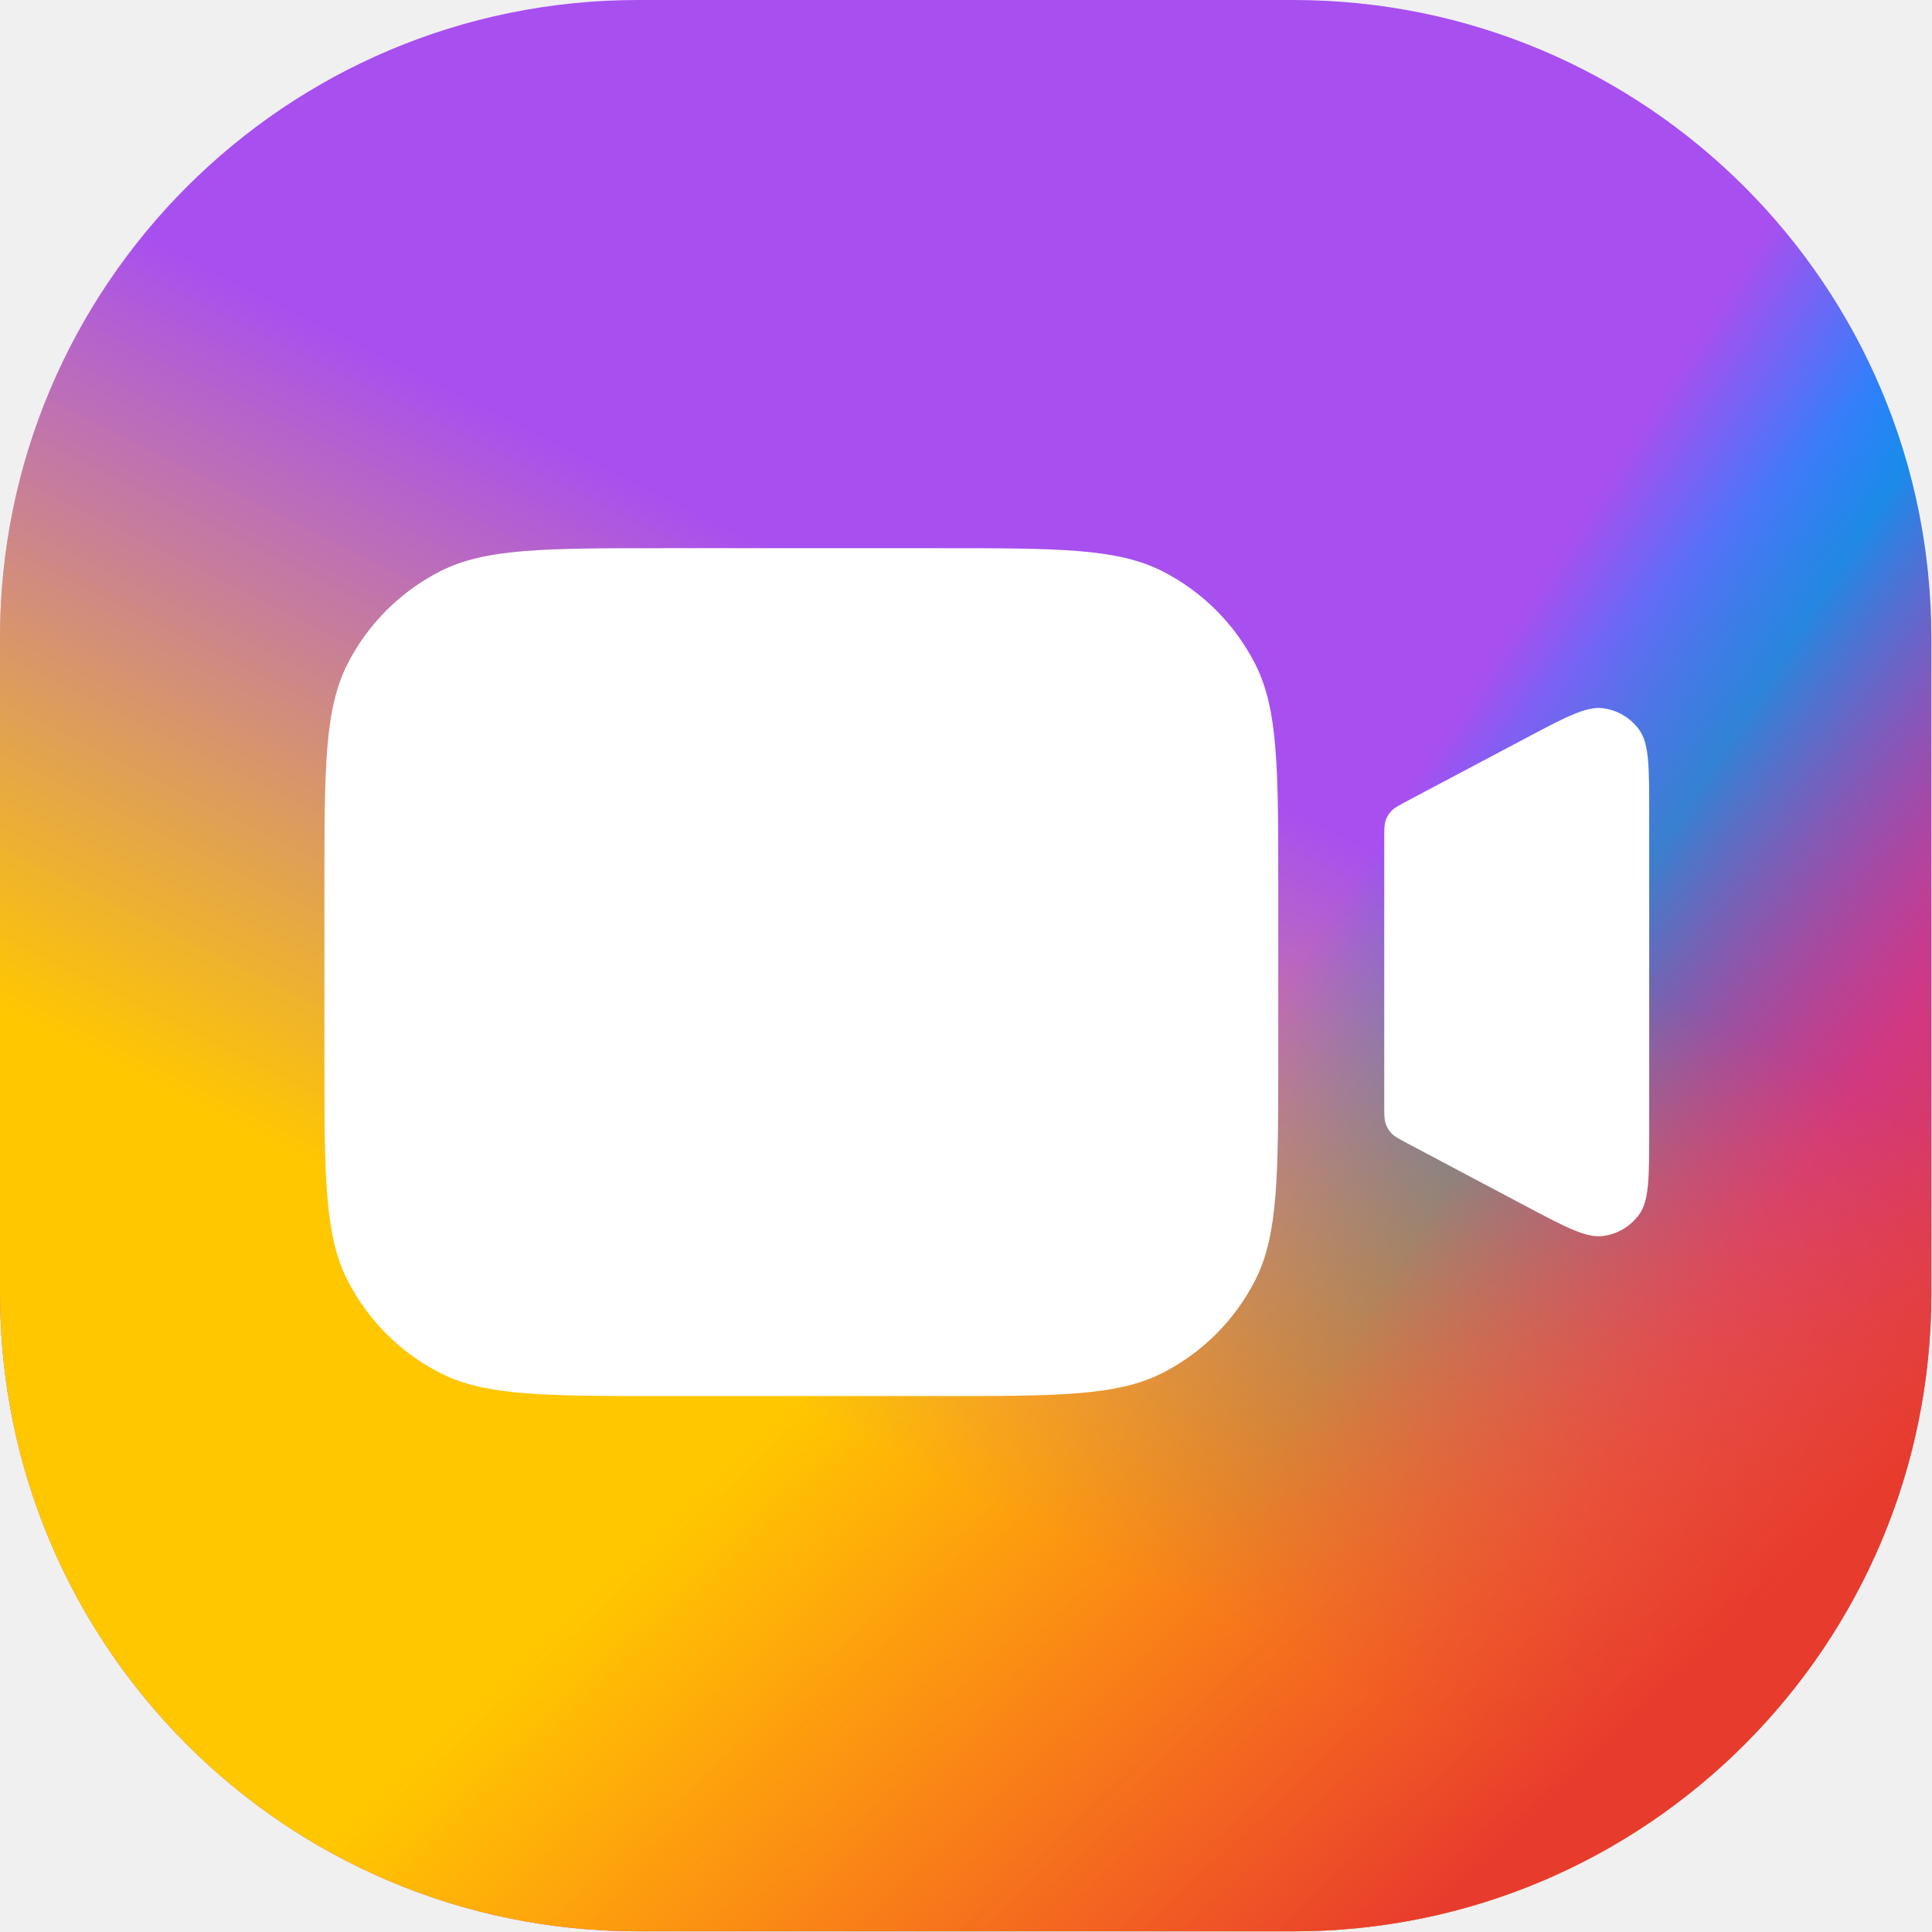
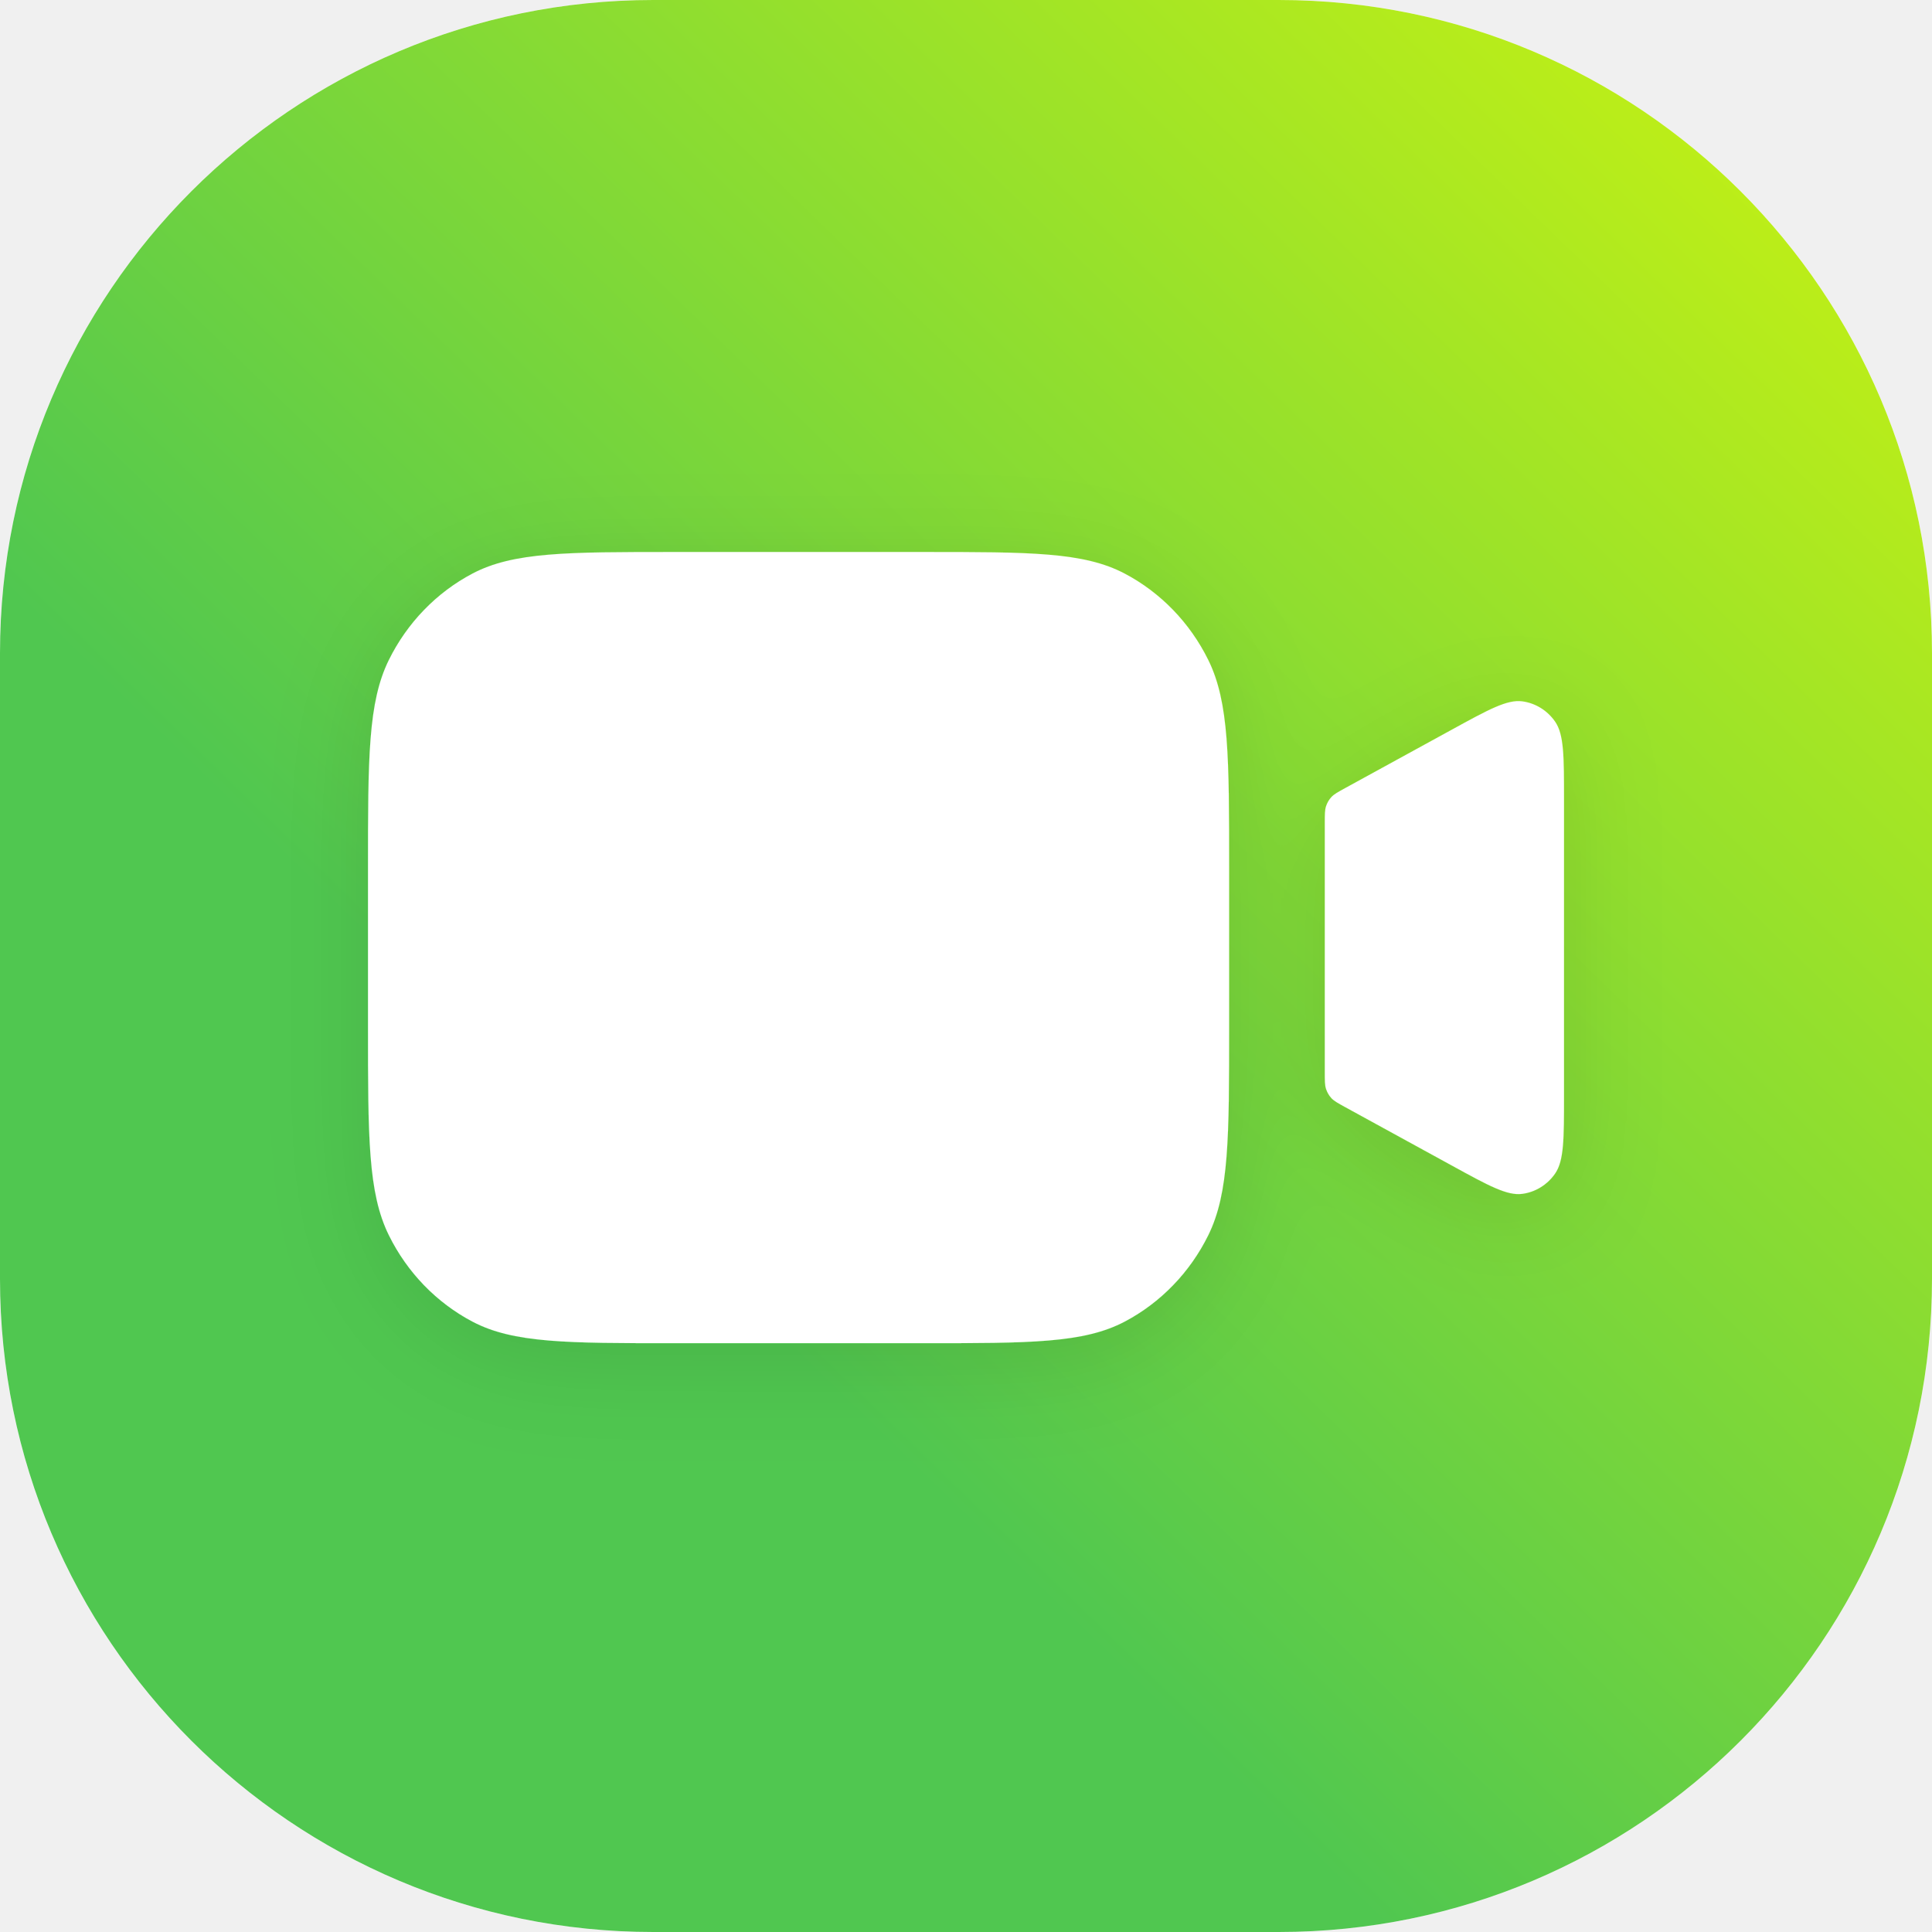
- <svg xmlns="http://www.w3.org/2000/svg" width="200" height="200" viewBox="0 0 200 200" fill="none">
-   <rect width="199.931" height="199.931" rx="66.028" fill="white" />
-   <rect width="199.931" height="199.931" rx="66.028" fill="url(#paint0_linear_55782_2832)" />
-   <rect width="199.931" height="199.931" rx="66.028" fill="url(#paint1_linear_55782_2832)" />
-   <rect width="199.931" height="199.931" rx="66.028" fill="url(#paint2_linear_55782_2832)" />
-   <path d="M33.584 91.857C33.584 79.568 33.584 73.424 35.976 68.73C38.08 64.601 41.436 61.244 45.565 59.141C50.259 56.749 56.403 56.749 68.692 56.749H97.218C109.507 56.749 115.651 56.749 120.345 59.141C124.474 61.244 127.83 64.601 129.934 68.73C132.326 73.424 132.326 79.568 132.326 91.857V109.411C132.326 121.7 132.326 127.844 129.934 132.538C127.83 136.667 124.474 140.024 120.345 142.127C115.651 144.519 109.507 144.519 97.218 144.519H68.692C56.403 144.519 50.259 144.519 45.565 142.127C41.436 140.024 38.08 136.667 35.976 132.538C33.584 127.844 33.584 121.7 33.584 109.411V91.857Z" fill="white" />
-   <path d="M143.297 86.818C143.297 85.858 143.297 85.378 143.44 84.952C143.567 84.575 143.775 84.23 144.049 83.941C144.358 83.615 144.782 83.39 145.63 82.94L157.838 76.471C162.09 74.217 164.216 73.09 165.951 73.317C167.465 73.515 168.828 74.335 169.712 75.58C170.725 77.007 170.725 79.413 170.725 84.226V117.042C170.725 121.855 170.725 124.261 169.712 125.688C168.828 126.933 167.465 127.753 165.951 127.951C164.216 128.178 162.09 127.051 157.838 124.798L145.63 118.328C144.782 117.878 144.358 117.653 144.049 117.327C143.775 117.038 143.567 116.693 143.44 116.316C143.297 115.89 143.297 115.41 143.297 114.45V86.818Z" fill="white" />
+ <svg xmlns="http://www.w3.org/2000/svg" width="42" height="42" viewBox="0 0 42 42" fill="none">
+   <rect width="42" height="42" rx="14.201" fill="white" />
+   <rect width="42" height="42" rx="14.201" fill="url(#paint0_linear_1954_146)" />
+   <g filter="url(#filter0_d_1954_146)">
+     <path d="M8 18.88C8 16.472 8 15.268 8.453 14.348C8.852 13.539 9.489 12.881 10.271 12.469C11.161 12 12.326 12 14.656 12H20.064C22.394 12 23.559 12 24.449 12.469C25.231 12.881 25.868 13.539 26.267 14.348C26.72 15.268 26.72 16.472 26.72 18.88V22.32C26.72 24.728 26.72 25.932 26.267 26.852C25.868 27.661 25.231 28.319 24.449 28.731C23.559 29.2 22.394 29.2 20.064 29.2H14.656C12.326 29.2 11.161 29.2 10.271 28.731C9.489 28.319 8.852 27.661 8.453 26.852C8 25.932 8 24.728 8 22.32V18.88Z" fill="white" />
+     <path d="M28.8 17.892C28.8 17.704 28.8 17.61 28.827 17.527C28.851 17.453 28.891 17.385 28.942 17.329C29.001 17.265 29.082 17.221 29.242 17.133L31.557 15.865C32.363 15.423 32.766 15.202 33.095 15.247C33.382 15.286 33.64 15.446 33.808 15.69C34 15.97 34 16.441 34 17.384V23.816C34 24.759 34 25.23 33.808 25.51C33.64 25.754 33.382 25.914 33.095 25.953C32.766 25.998 32.363 25.777 31.557 25.335L29.242 24.067C29.082 23.979 29.001 23.935 28.942 23.871C28.891 23.815 28.851 23.747 28.827 23.673C28.8 23.59 28.8 23.496 28.8 23.308V17.892Z" fill="white" />
+   </g>
  <defs>
-     <linearGradient id="paint0_linear_55782_2832" x1="199.931" y1="116.627" x2="145.801" y2="82.068" gradientUnits="userSpaceOnUse">
-       <stop offset="0.13" stop-color="#A033FF" />
-       <stop offset="0.61" stop-color="#0094FF" />
-       <stop offset="1" stop-color="#A84FF0" />
-     </linearGradient>
-     <linearGradient id="paint1_linear_55782_2832" x1="91.635" y1="62.478" x2="29.157" y2="187.435" gradientUnits="userSpaceOnUse">
-       <stop stop-color="#FFD600" stop-opacity="0" />
-       <stop offset="0.563" stop-color="#FFC700" />
-     </linearGradient>
-     <linearGradient id="paint2_linear_55782_2832" x1="108.296" y1="116.627" x2="179.105" y2="191.601" gradientUnits="userSpaceOnUse">
-       <stop offset="0.03" stop-color="#FF3B30" stop-opacity="0" />
-       <stop offset="0.843" stop-color="#E73B2D" />
+     <filter id="filter0_d_1954_146" x="5.807" y="10.246" width="30.385" height="21.585" filterUnits="userSpaceOnUse" color-interpolation-filters="sRGB">
+       <feFlood flood-opacity="0" result="BackgroundImageFix" />
+       <feColorMatrix in="SourceAlpha" type="matrix" values="0 0 0 0 0 0 0 0 0 0 0 0 0 0 0 0 0 0 127 0" result="hardAlpha" />
+       <feOffset dy="0.439" />
+       <feGaussianBlur stdDeviation="1.096" />
+       <feComposite in2="hardAlpha" operator="out" />
+       <feColorMatrix type="matrix" values="0 0 0 0 0 0 0 0 0 0 0 0 0 0 0 0 0 0 0.1 0" />
+       <feBlend mode="normal" in2="BackgroundImageFix" result="effect1_dropShadow_1954_146" />
+       <feBlend mode="normal" in="SourceGraphic" in2="effect1_dropShadow_1954_146" result="shape" />
+     </filter>
+     <linearGradient id="paint0_linear_1954_146" x1="4.926" y1="38.015" x2="47.974" y2="-6.318" gradientUnits="userSpaceOnUse">
+       <stop offset="0.238" stop-color="#50C750" />
+       <stop offset="1" stop-color="#EBFF00" />
    </linearGradient>
  </defs>
</svg>
